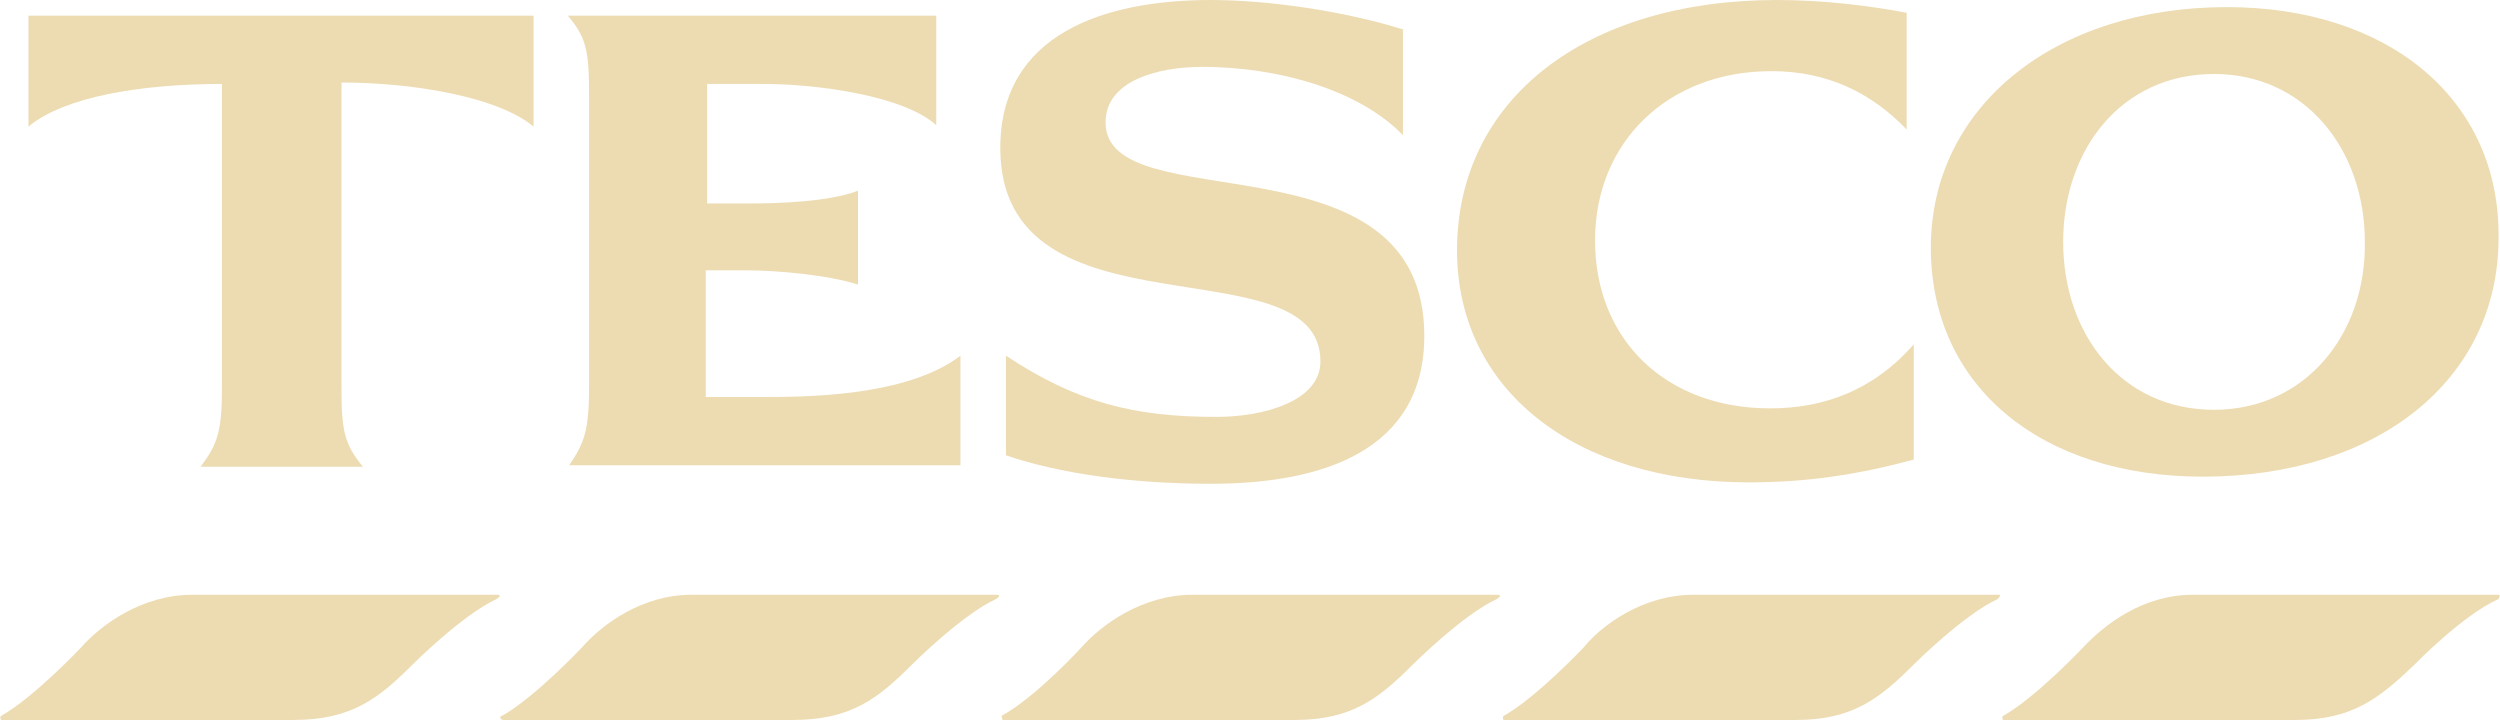
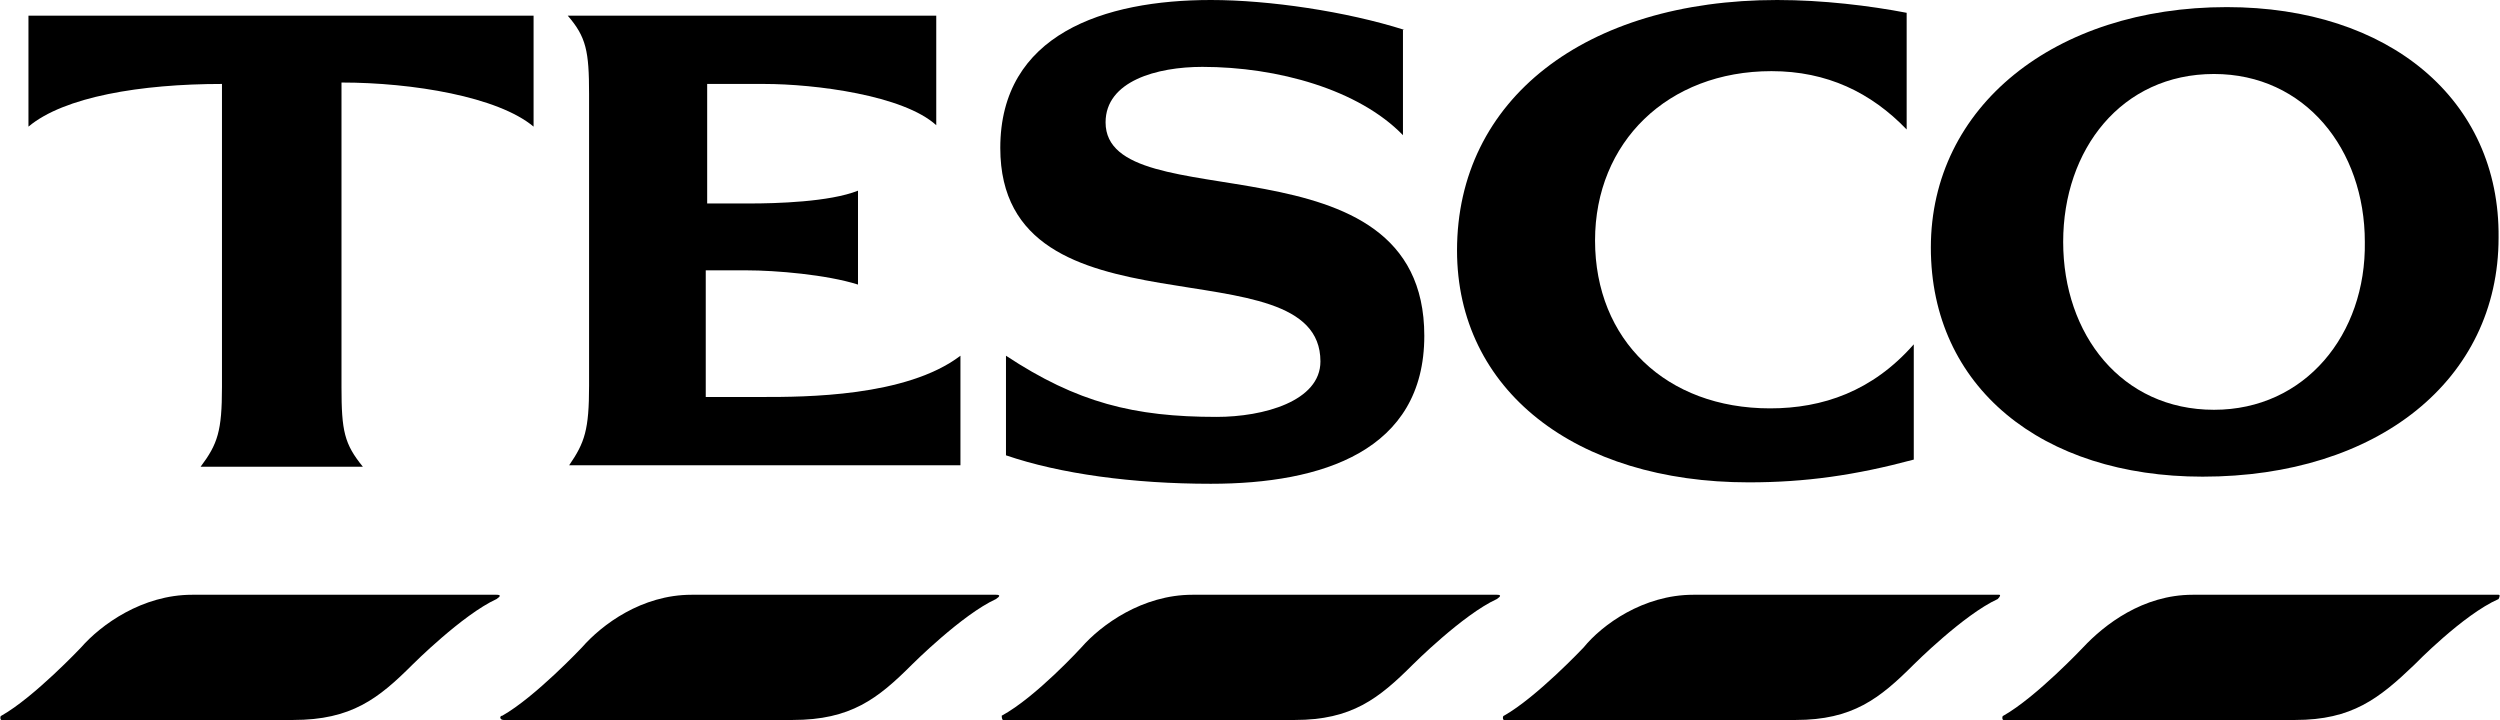
<svg xmlns="http://www.w3.org/2000/svg" version="1.1" id="Layer_1" x="0px" y="0px" viewBox="0 0 175.7 50.6" style="enable-background:new 0 0 175.7 50.6;" xml:space="preserve">
  <style type="text/css">
- 	.st0{fill-rule:evenodd;clip-rule:evenodd;fill:#EDDCB2;}
+ 	.st0{fill-rule:evenodd;clip-rule:evenodd;}
</style>
  <g>
    <path class="st0" d="M13.5,41.8h21.4c0.3,0,0.3,0.1,0,0.3c-2.4,1.1-5.9,4.6-5.9,4.6c-2.4,2.4-4.3,3.9-8.4,3.9H0.1   c-0.1,0-0.1-0.3,0-0.3c2.3-1.3,5.6-4.8,5.6-4.8C7.1,43.9,10,41.8,13.5,41.8L13.5,41.8z" />
    <path class="st0" d="M154.1,41.8h21.5c0.1,0,0.1,0.1,0,0.3c-2.5,1.1-5.9,4.6-5.9,4.6c-2.5,2.4-4.4,3.9-8.4,3.9h-20.5   c-0.1,0-0.1-0.3,0-0.3c2.3-1.3,5.6-4.8,5.6-4.8C147.9,43.9,150.6,41.8,154.1,41.8L154.1,41.8z" />
    <path class="st0" d="M48.6,41.8H70c0.3,0,0.3,0.1,0,0.3c-2.4,1.1-5.9,4.6-5.9,4.6c-2.4,2.4-4.3,3.9-8.4,3.9H35.4   c-0.3,0-0.3-0.3-0.1-0.3c2.3-1.3,5.6-4.8,5.6-4.8C42.3,43.9,45.1,41.8,48.6,41.8L48.6,41.8z" />
    <path class="st0" d="M83.8,41.8h21.4c0.3,0,0.3,0.1,0,0.3c-2.4,1.1-5.9,4.6-5.9,4.6c-2.4,2.4-4.3,3.9-8.3,3.9H70.5   c-0.1,0-0.1-0.3-0.1-0.3c2.4-1.3,5.6-4.8,5.6-4.8C77.4,43.9,80.3,41.8,83.8,41.8L83.8,41.8z" />
    <path class="st0" d="M119,41.8h21.5c0.1,0,0.1,0.1-0.1,0.3c-2.4,1.1-5.9,4.6-5.9,4.6c-2.4,2.4-4.3,3.9-8.3,3.9h-20.5   c-0.1,0-0.1-0.3,0-0.3c2.3-1.3,5.6-4.8,5.6-4.8C112.6,43.9,115.5,41.8,119,41.8L119,41.8z" />
    <path class="st0" d="M124.9,0c-13.5,0-22.5,7-22.5,17.6c0,9.8,8.3,16.3,20.5,16.3c4,0,7.5-0.5,11.6-1.6v-8.1   c-2.9,3.3-6.4,4.5-10.1,4.5c-7.3,0-12.3-4.8-12.3-11.8c0-6.9,5.1-11.9,12.4-11.9c3.9,0,7,1.5,9.5,4.1V0.9   C131.4,0.4,128.1,0,124.9,0L124.9,0z" />
    <path class="st0" d="M24,5.8c5,0,11,1,13.5,3.1V1.1H2v7.8c2.5-2.1,7.9-3,13.6-3v21.3c0,3.1-0.3,4-1.5,5.6h11.4   c-1.3-1.6-1.5-2.5-1.5-5.6V5.8L24,5.8z" />
    <path class="st0" d="M60.3,13.4c-2,0.8-5.8,0.9-7.6,0.9h-3V5.9h4c3.6,0,9.8,0.8,12.1,2.9V1.1H39.9c1.3,1.5,1.5,2.5,1.5,5.5v20.5   c0,3.1-0.3,4-1.4,5.6h27.5V25c-3.8,2.9-11,2.9-13.9,2.9h-4V19h2.9c2,0,5.6,0.3,7.8,1V13.4L60.3,13.4z" />
-     <path class="st0" d="M98.7,2.1C94.6,0.8,89.2,0,85.1,0c-7.5,0-14.8,2.4-14.8,10.4c0,13.8,22.5,6.5,22.5,15c0,2.8-4,3.9-7.3,3.9   c-5.8,0-9.8-1-14.8-4.3v7c3.8,1.3,8.9,2,14.4,2c7.8,0,15-2.3,15-10.4c0-14.5-22.4-8-22.4-15c0-2.9,3.6-3.9,6.8-3.9   c5.3,0,11,1.6,14.1,4.8V2.1L98.7,2.1z" />
-     <path class="st0" d="M156.5,0.5c-12.1,0-20.8,7-20.8,16.9c0,9.8,7.8,16.1,19.1,16.1c12.3,0,20.8-6.8,20.8-16.8   C175.7,7,167.9,0.5,156.5,0.5L156.5,0.5z M155.6,28.8c-6.5,0-10.6-5.3-10.6-11.8c0-6.5,4.1-11.8,10.6-11.8   c6.4,0,10.6,5.3,10.6,11.8C166.3,23.5,162,28.8,155.6,28.8L155.6,28.8z" />
+     <path class="st0" d="M98.7,2.1C94.6,0.8,89.2,0,85.1,0c-7.5,0-14.8,2.4-14.8,10.4c0,13.8,22.5,6.5,22.5,15c0,2.8-4,3.9-7.3,3.9   c-5.8,0-9.8-1-14.8-4.3v7c3.8,1.3,8.9,2,14.4,2c7.8,0,15-2.3,15-10.4c0-14.5-22.4-8-22.4-15c0-2.9,3.6-3.9,6.8-3.9   c5.3,0,11,1.6,14.1,4.8V2.1H98.7z" />
+     <path class="st0" d="M156.5,0.5c-12.1,0-20.8,7-20.8,16.9c0,9.8,7.8,16.1,19.1,16.1c12.3,0,20.8-6.8,20.8-16.8   C175.7,7,167.9,0.5,156.5,0.5L156.5,0.5z M155.6,28.8c-6.5,0-10.6-5.3-10.6-11.8s4.1-11.8,10.6-11.8c6.4,0,10.6,5.3,10.6,11.8   C166.3,23.5,162,28.8,155.6,28.8L155.6,28.8z" />
  </g>
</svg>
